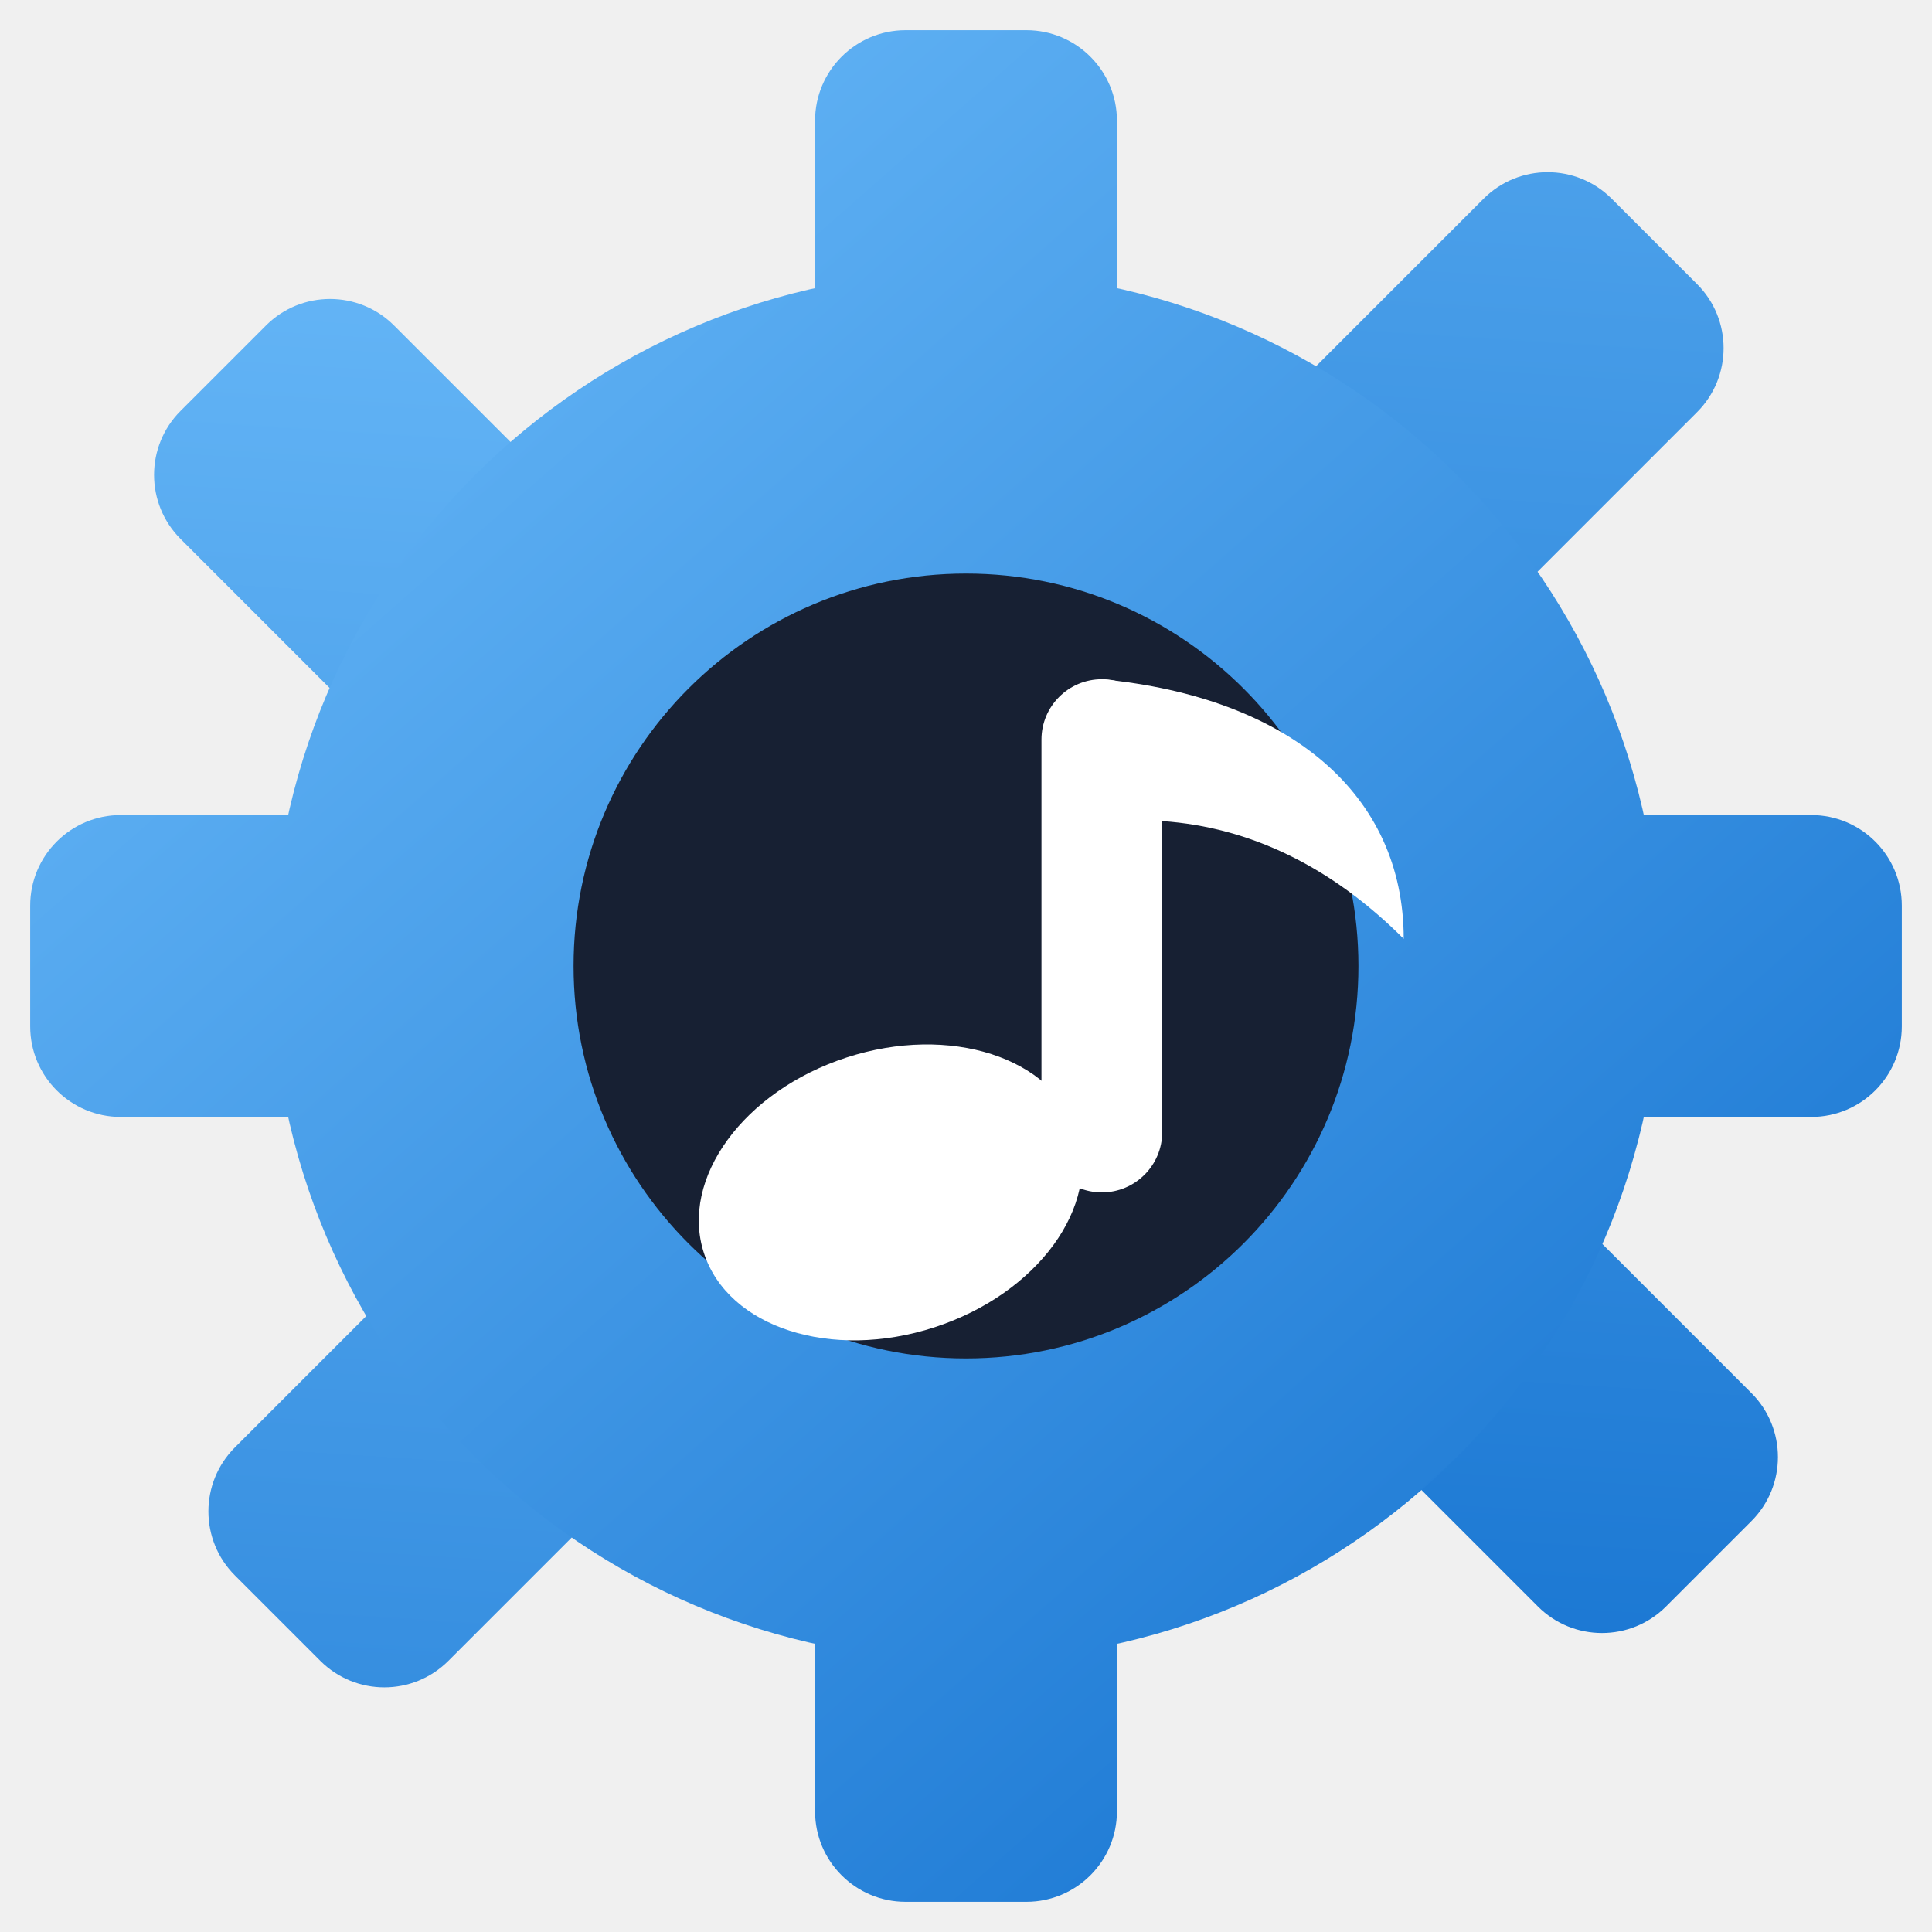
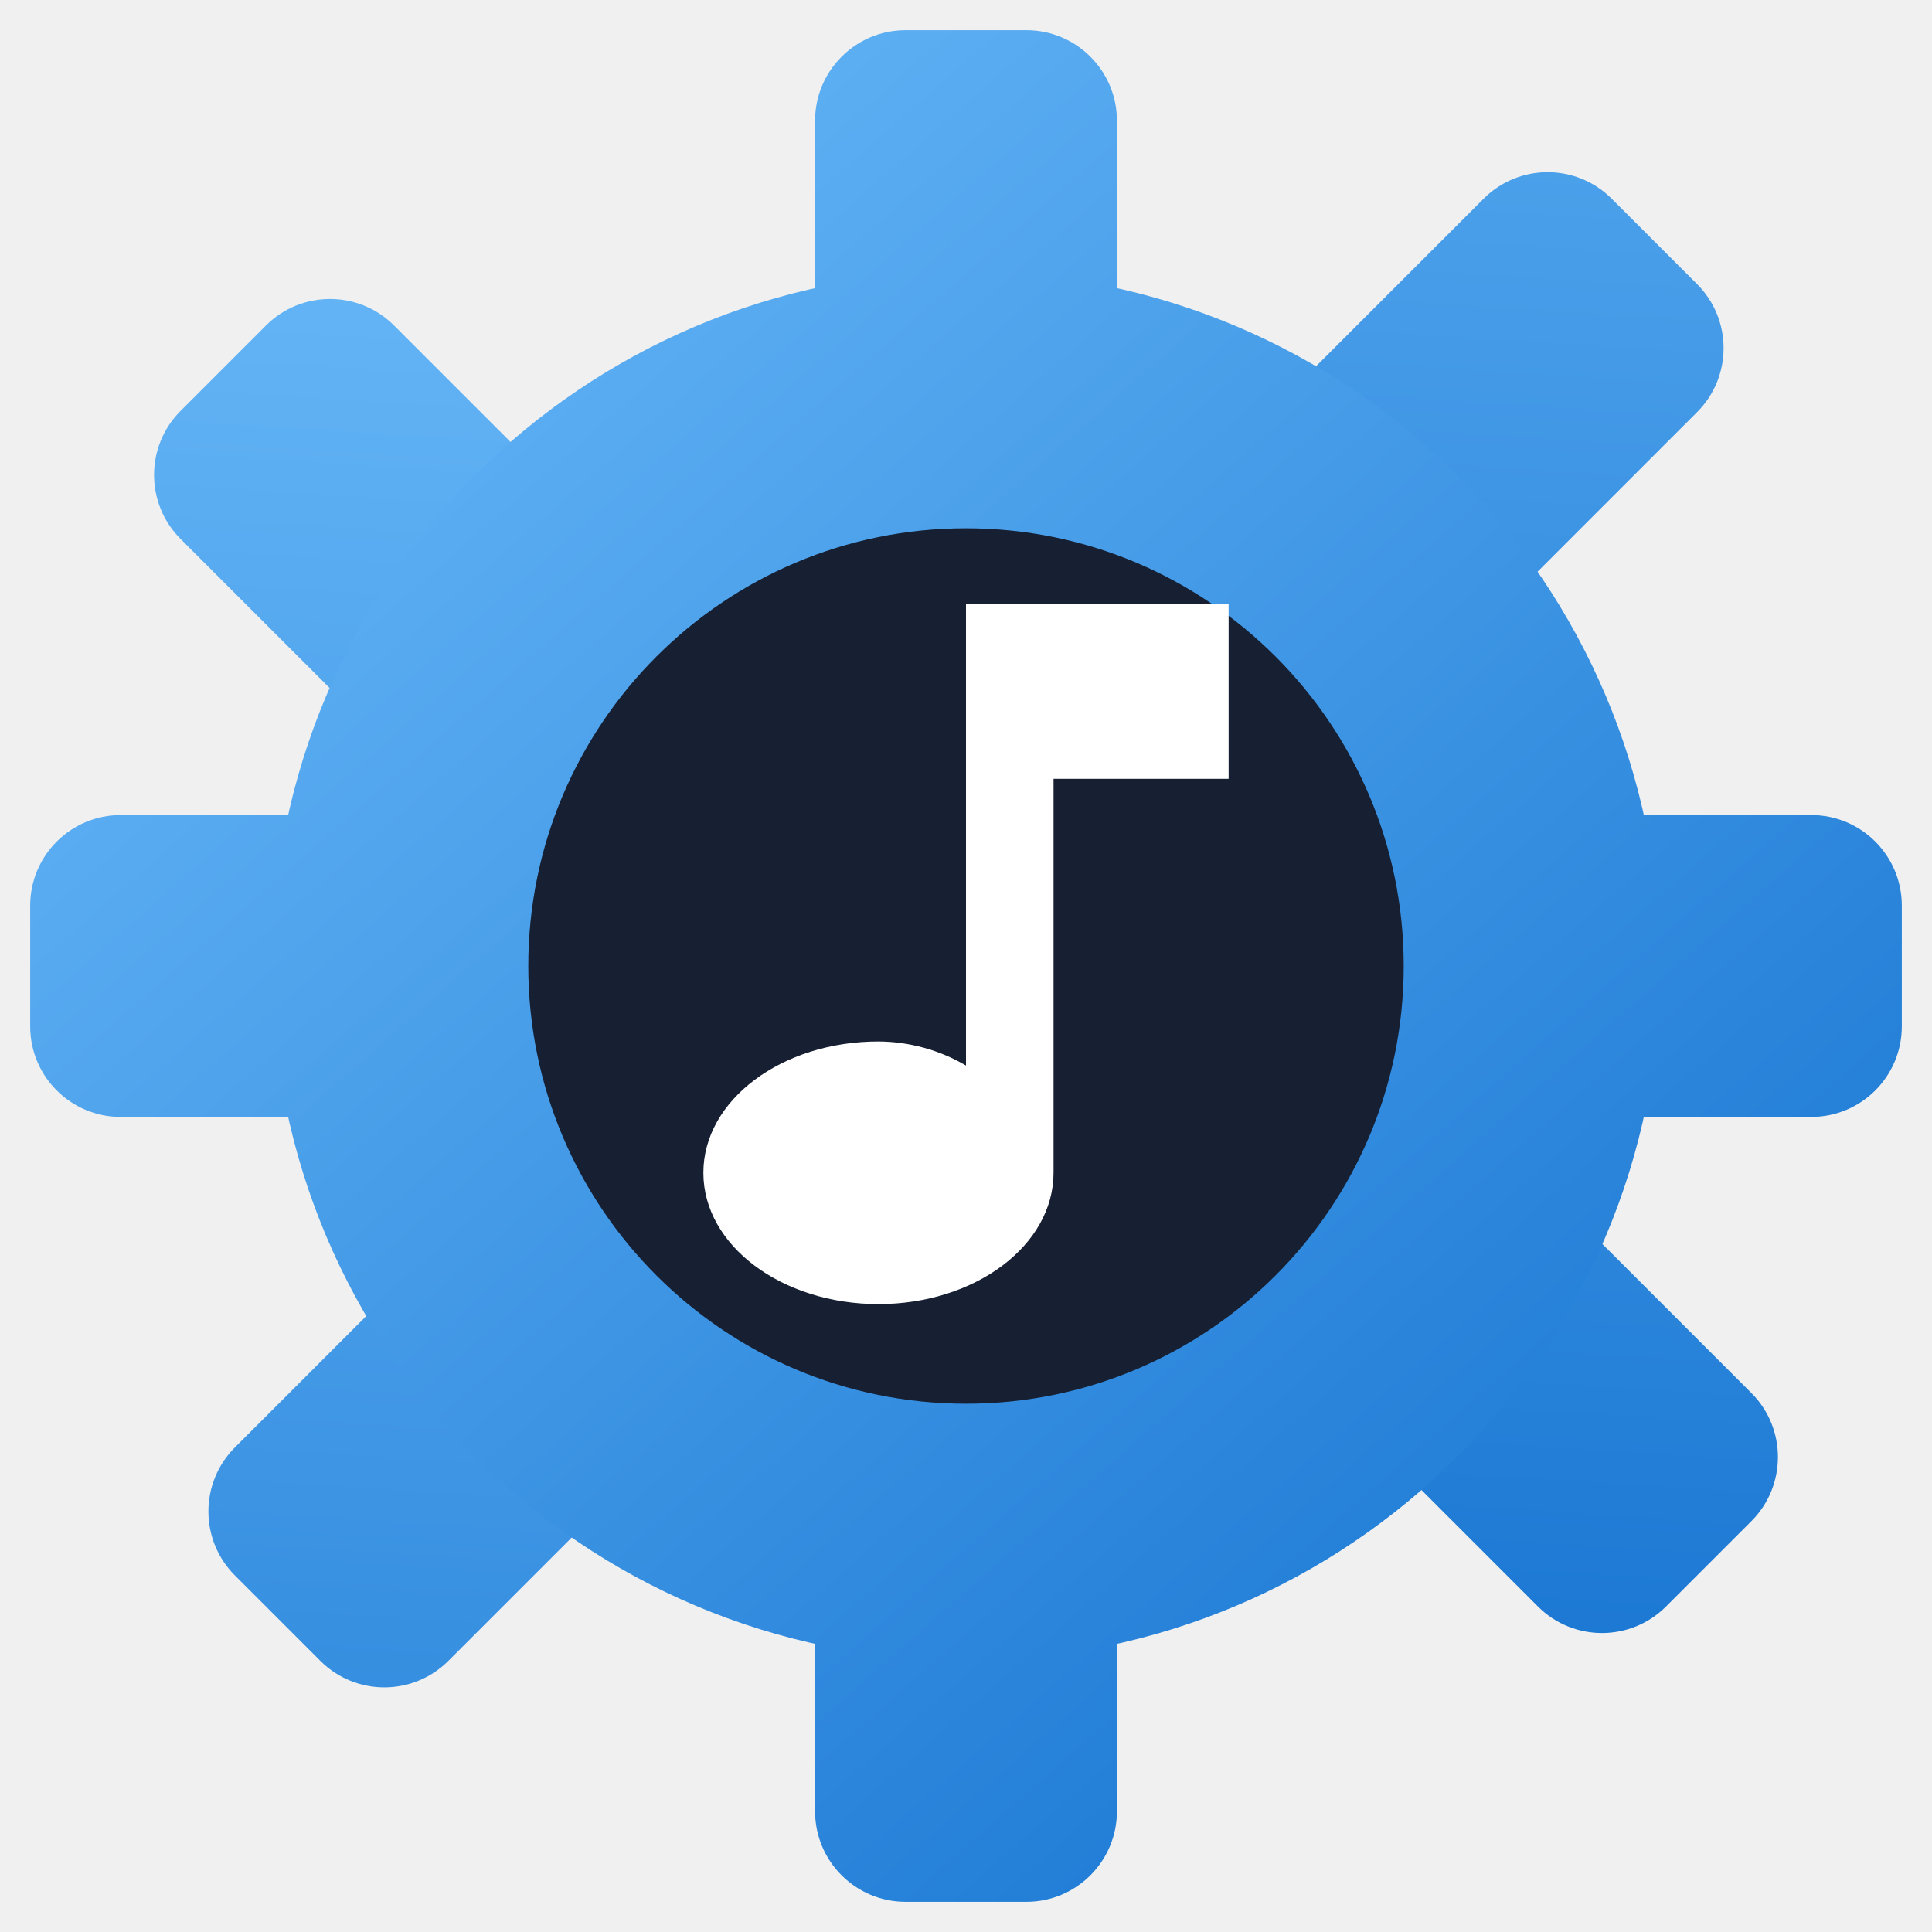
<svg xmlns="http://www.w3.org/2000/svg" viewBox="0 0 64 64">
  <defs>
    <linearGradient id="gear" x1="10" y1="8" x2="54" y2="58" gradientUnits="userSpaceOnUse">
      <stop offset="0" stop-color="#64b5f6" />
      <stop offset="1" stop-color="#1976d2" />
    </linearGradient>
  </defs>
  <g fill="url(#gear)">
    <rect x="27" y="1" width="10" height="15" rx="3" />
    <rect x="27" y="48" width="10" height="15" rx="3" />
    <rect x="48" y="27" width="15" height="10" rx="3" />
    <rect x="1" y="27" width="15" height="10" rx="3" />
    <rect x="44.5" y="5.8" width="10" height="15" rx="3" transform="rotate(45 49.5 13.3)" />
    <rect x="9.5" y="40.8" width="10" height="15" rx="3" transform="rotate(45 14.5 48.3)" />
    <rect x="43.8" y="41.5" width="15" height="10" rx="3" transform="rotate(45 51.3 46.5)" />
    <rect x="5.2" y="12.5" width="15" height="10" rx="3" transform="rotate(45 12.7 17.5)" />
    <circle cx="32" cy="32" r="23" />
  </g>
-   <circle cx="32" cy="32" r="13" fill="#172033" />
-   <g fill="#fff">
-     <ellipse cx="29.5" cy="39.5" rx="6.5" ry="4.7" transform="rotate(-18 29.5 39.5)" />
-     <rect x="34.5" y="22.5" width="4" height="17" rx="2" />
-     <path d="M36.5 22.5c6.2.6 10 3.8 10 8.6-2.4-2.4-5.1-3.7-8-3.9v3.3h-2z" />
-   </g>
+   <circle cx="32" cy="32" r="14.5" fill="#172033" />
+   <path fill="#fff" transform="translate(14.6 15.65) scale(1.45)" d="M12 3v10.55A4 4 0 0 0 10 13c-2.21 0-4 1.34-4 3s1.79 3 4 3 4-1.34 4-3V7h4V3z" />
</svg>
